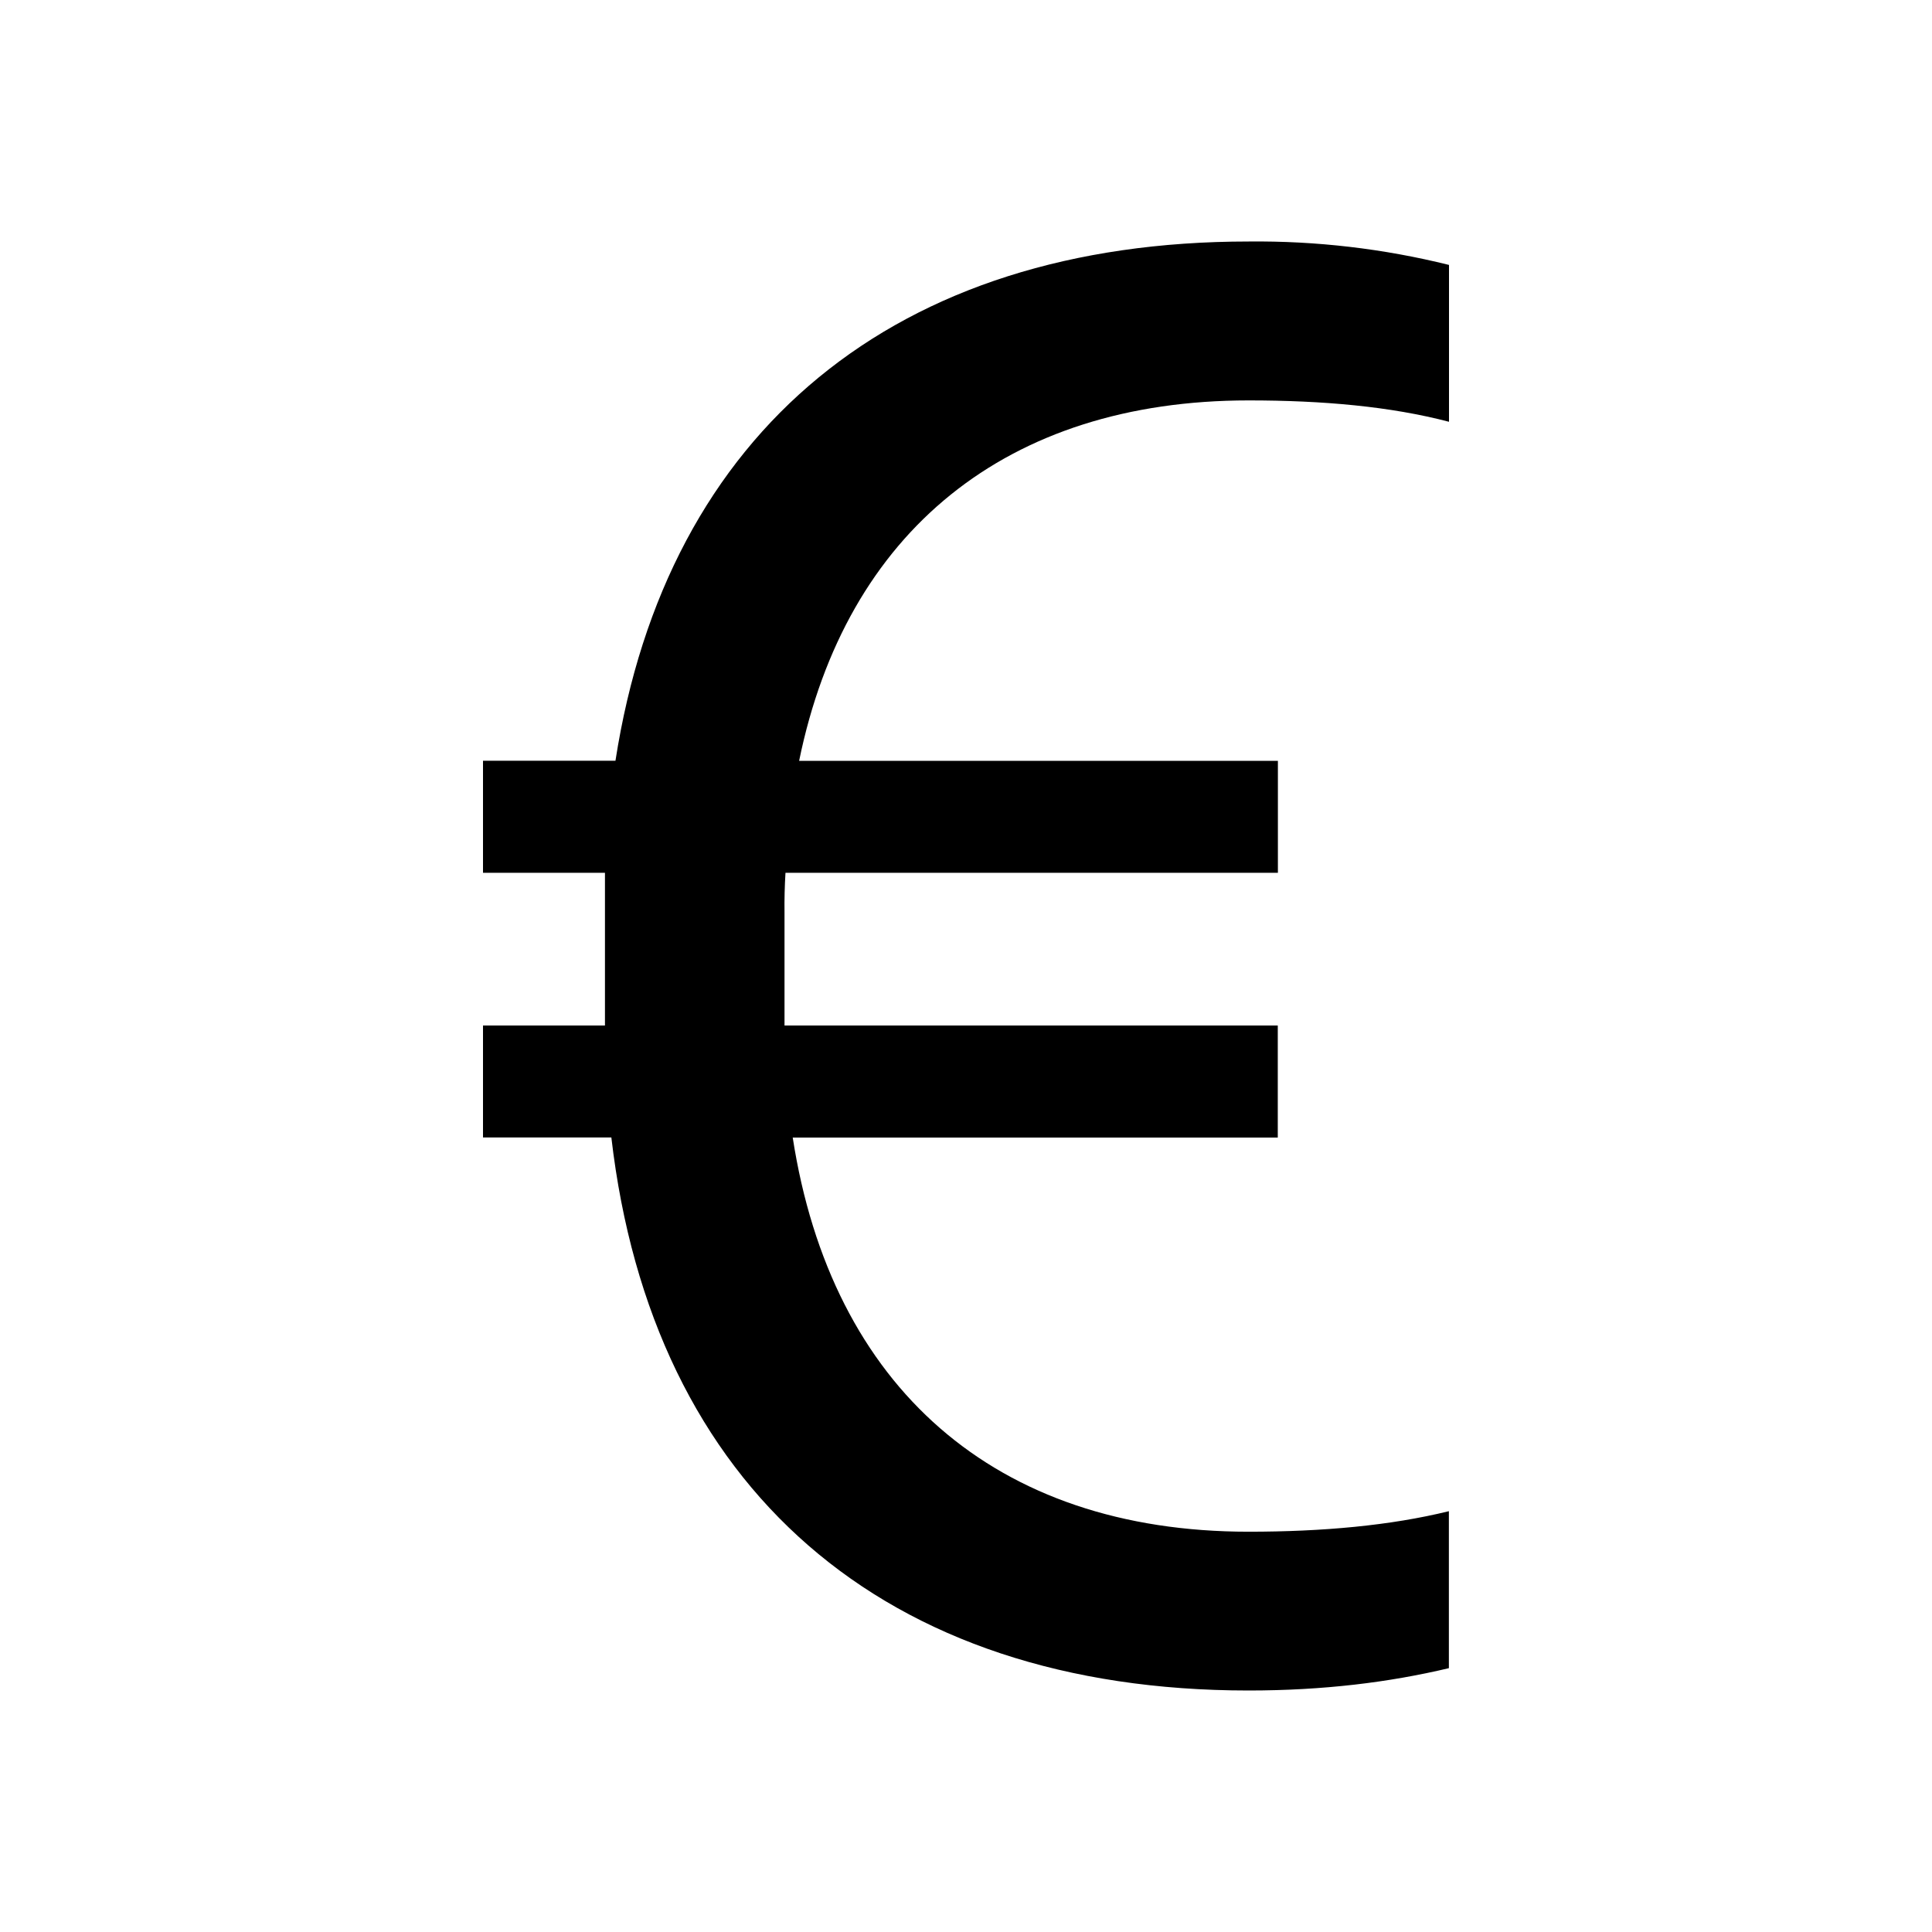
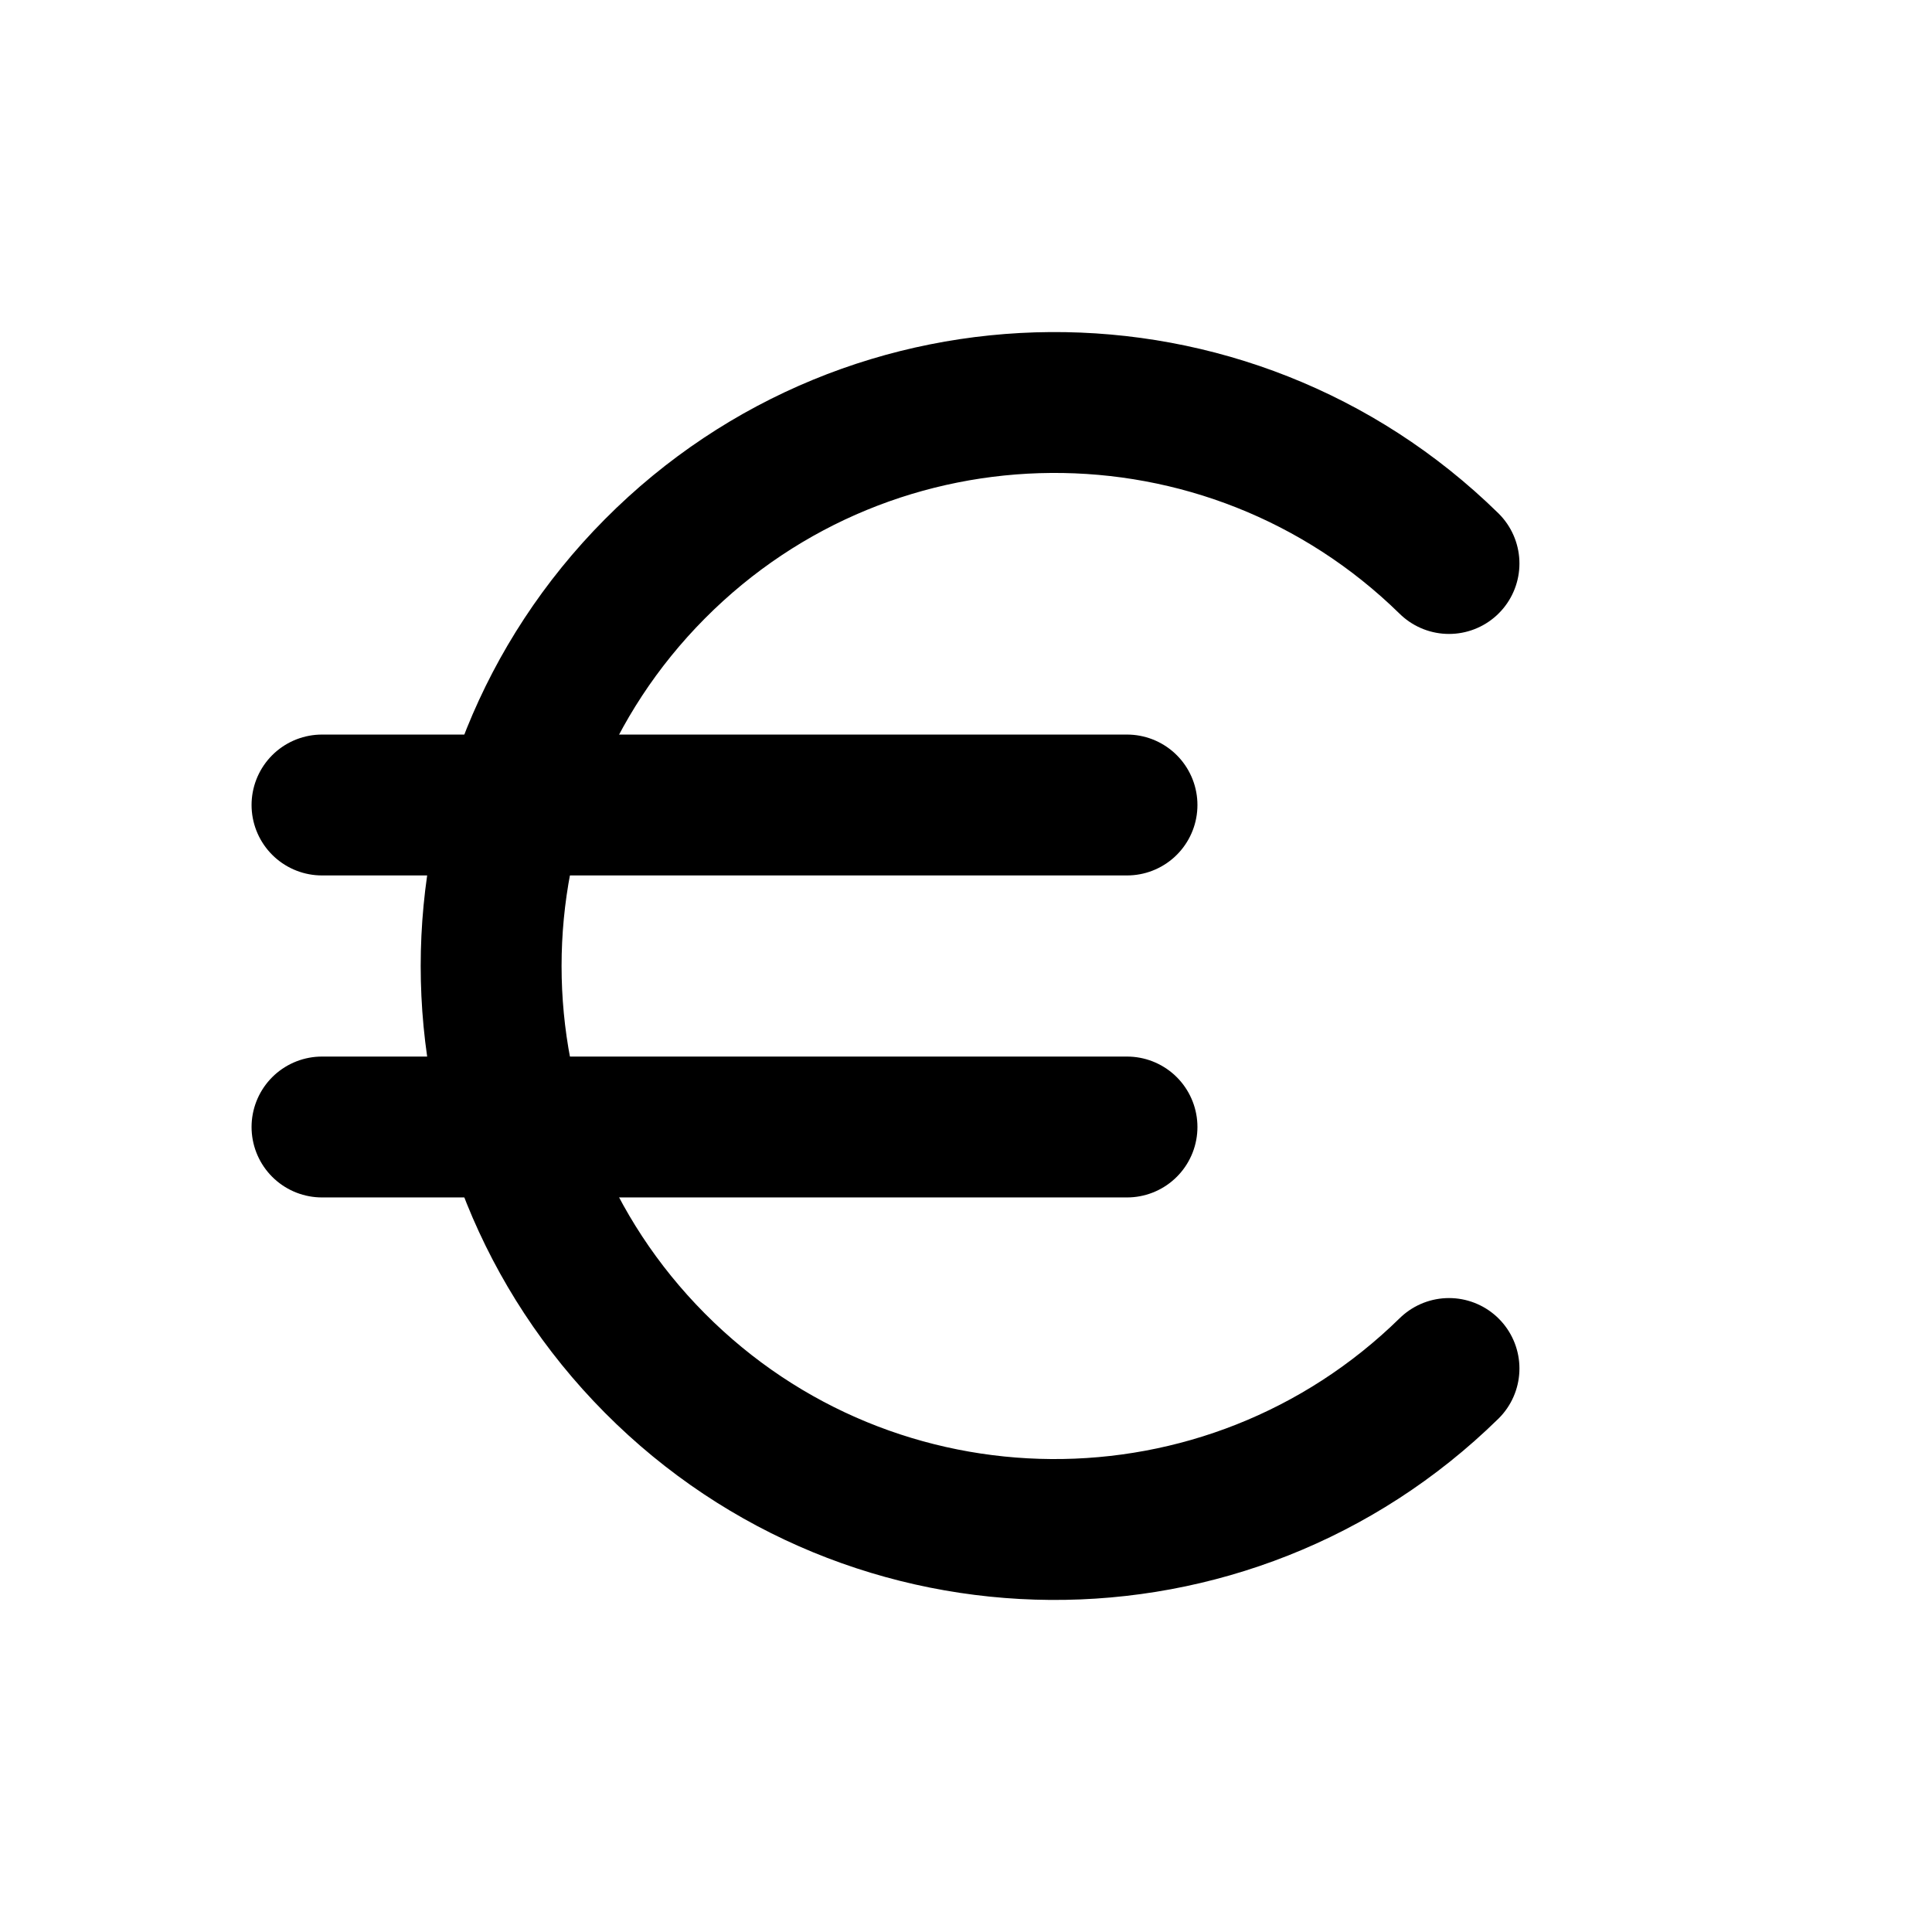
- <svg xmlns="http://www.w3.org/2000/svg" width="16" height="16" fill="currentColor" class="bi bi-currency-euro" viewBox="0 0 16 16">
-   <path d="M4 9.42h1.063C5.4 12.323 7.317 14 10.34 14c.622 0 1.167-.068 1.659-.185v-1.3c-.484.119-1.045.17-1.659.17-2.1 0-3.455-1.198-3.775-3.264h4.017v-.928H6.497v-.936q-.002-.165.008-.329h4.078v-.927H6.618c.388-1.898 1.719-2.985 3.723-2.985.614 0 1.175.05 1.659.177V2.194A6.6 6.6 0 0 0 10.341 2c-2.928 0-4.82 1.569-5.244 4.3H4v.928h1.01v1.265H4v.928z" />
+ <svg xmlns="http://www.w3.org/2000/svg" viewBox="0 0 24 24" fill="none" stroke="currentColor" stroke-width="1.75" stroke-linecap="round" stroke-linejoin="round">
+   <path d="M18 7a7 7 0 1 0 0 10" />
+   <path d="M4 10h10M4 14h10" />
</svg>
